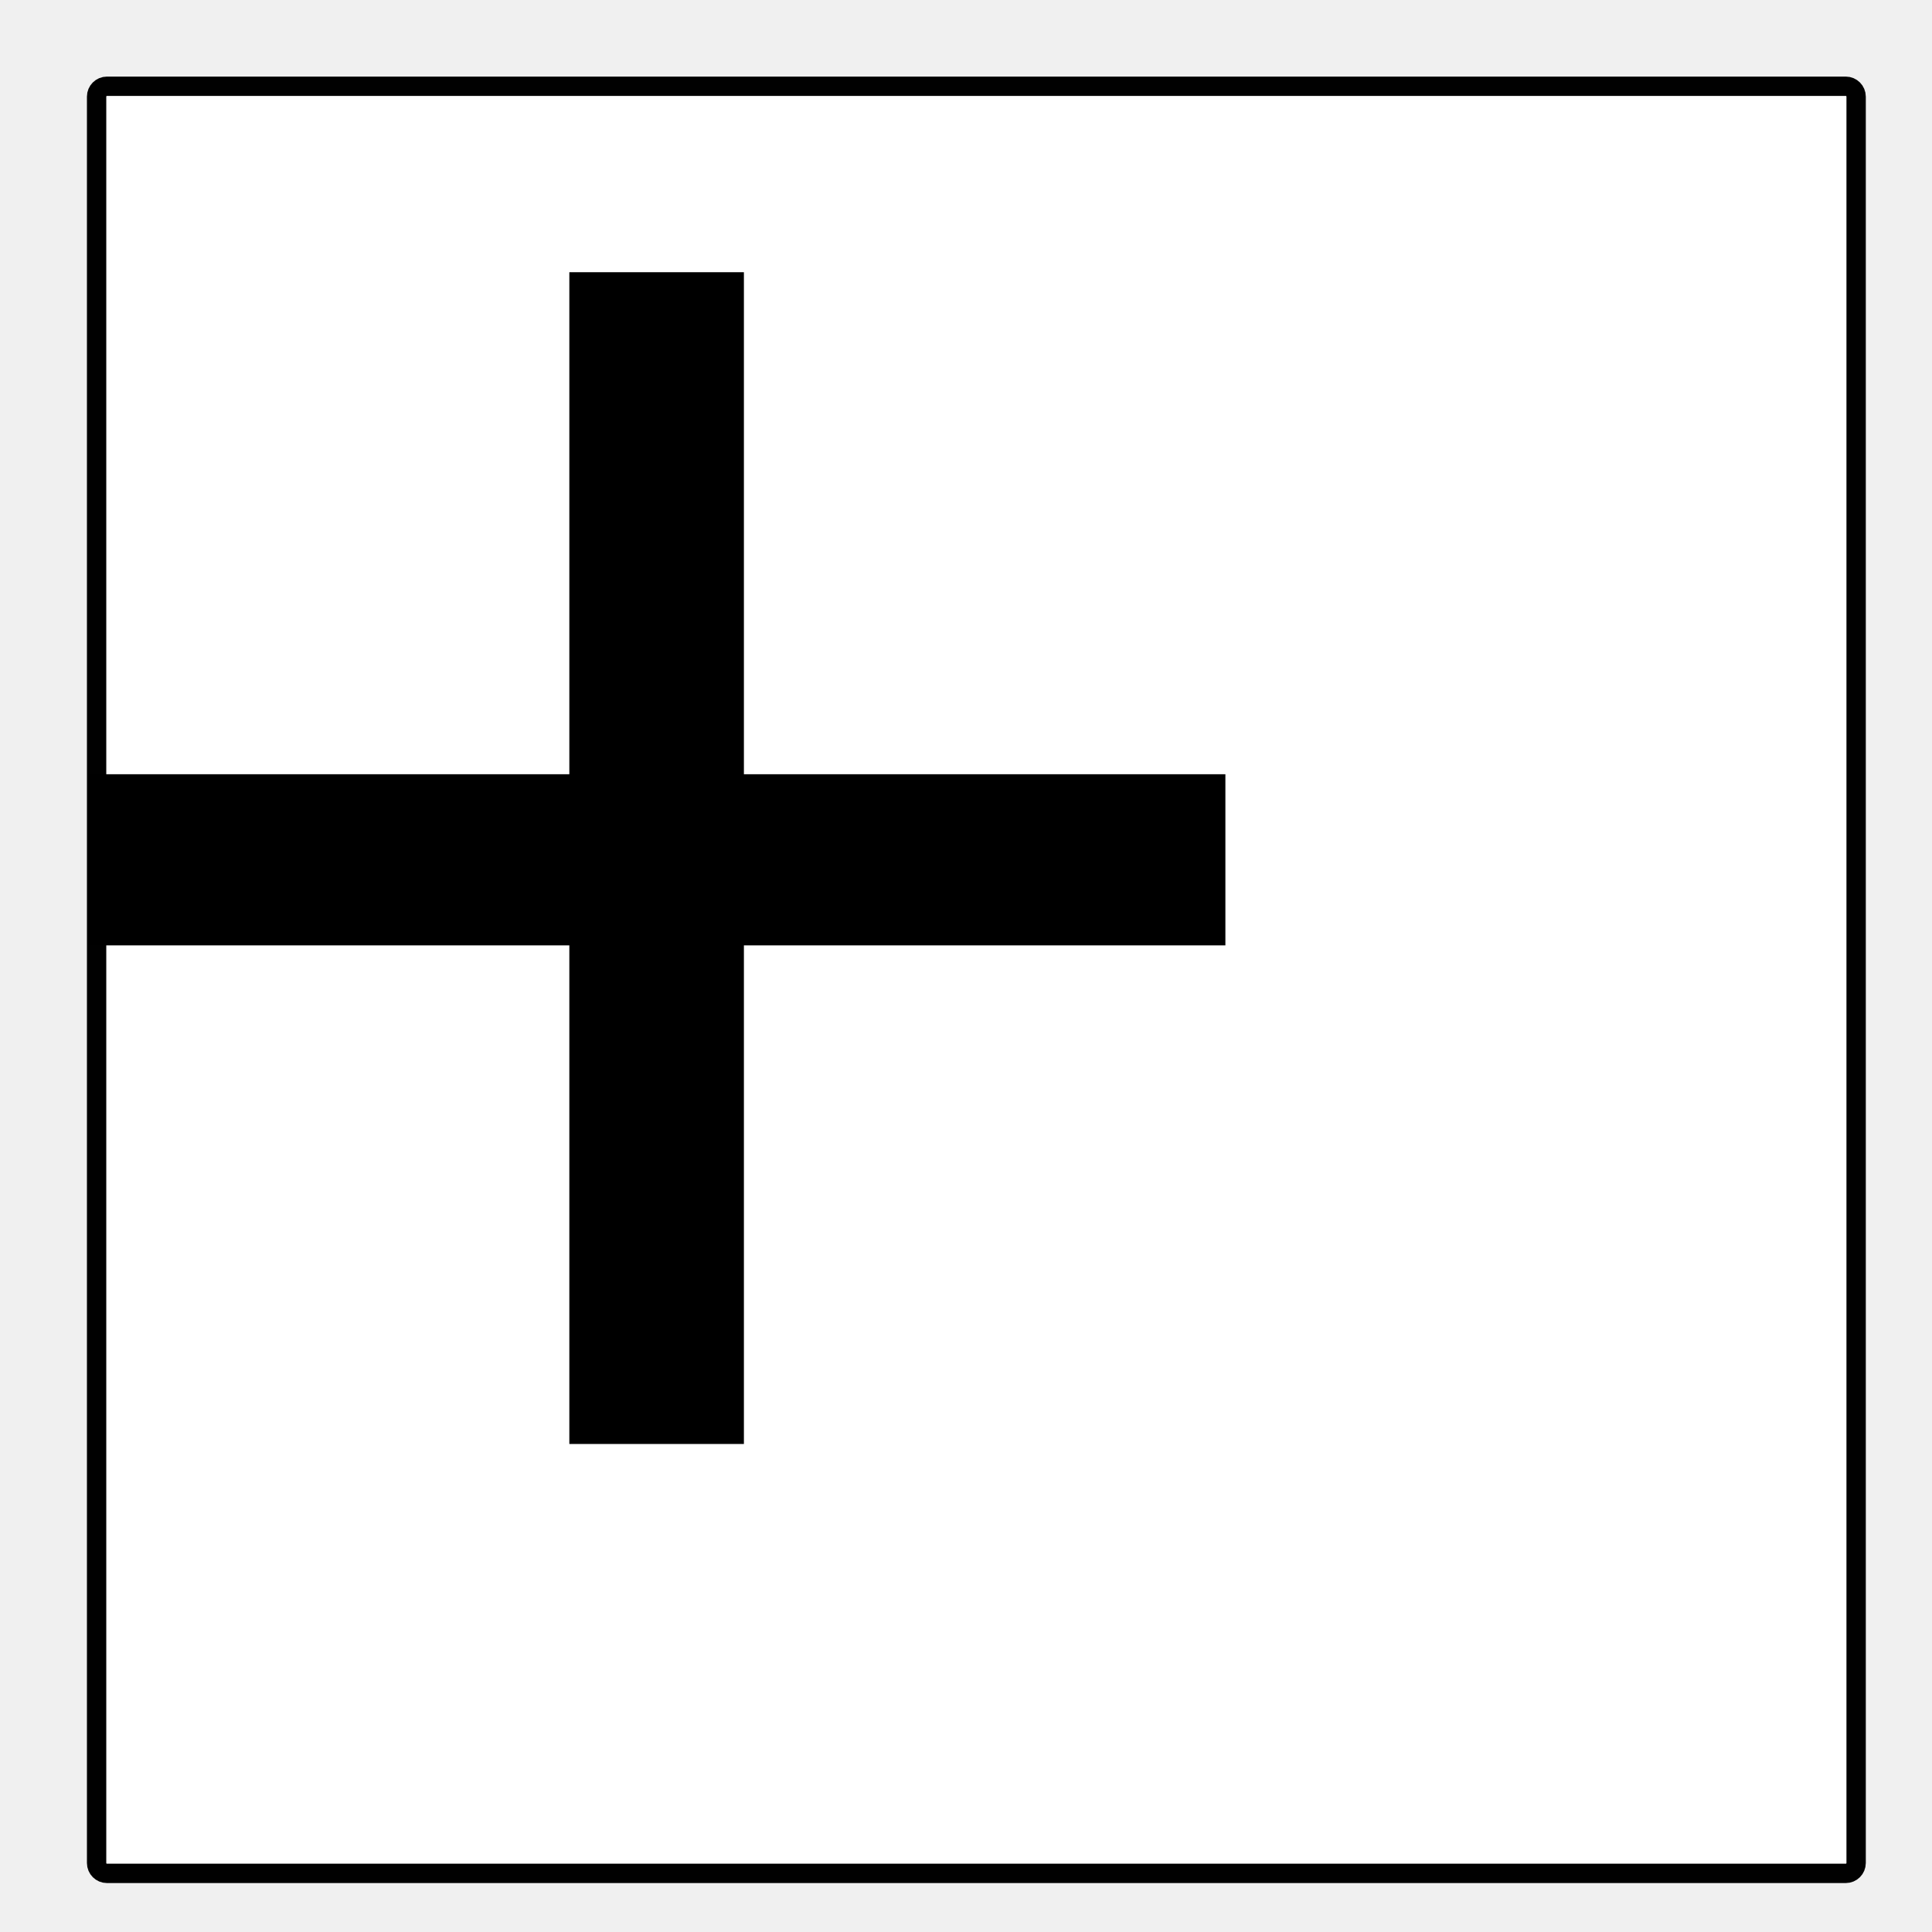
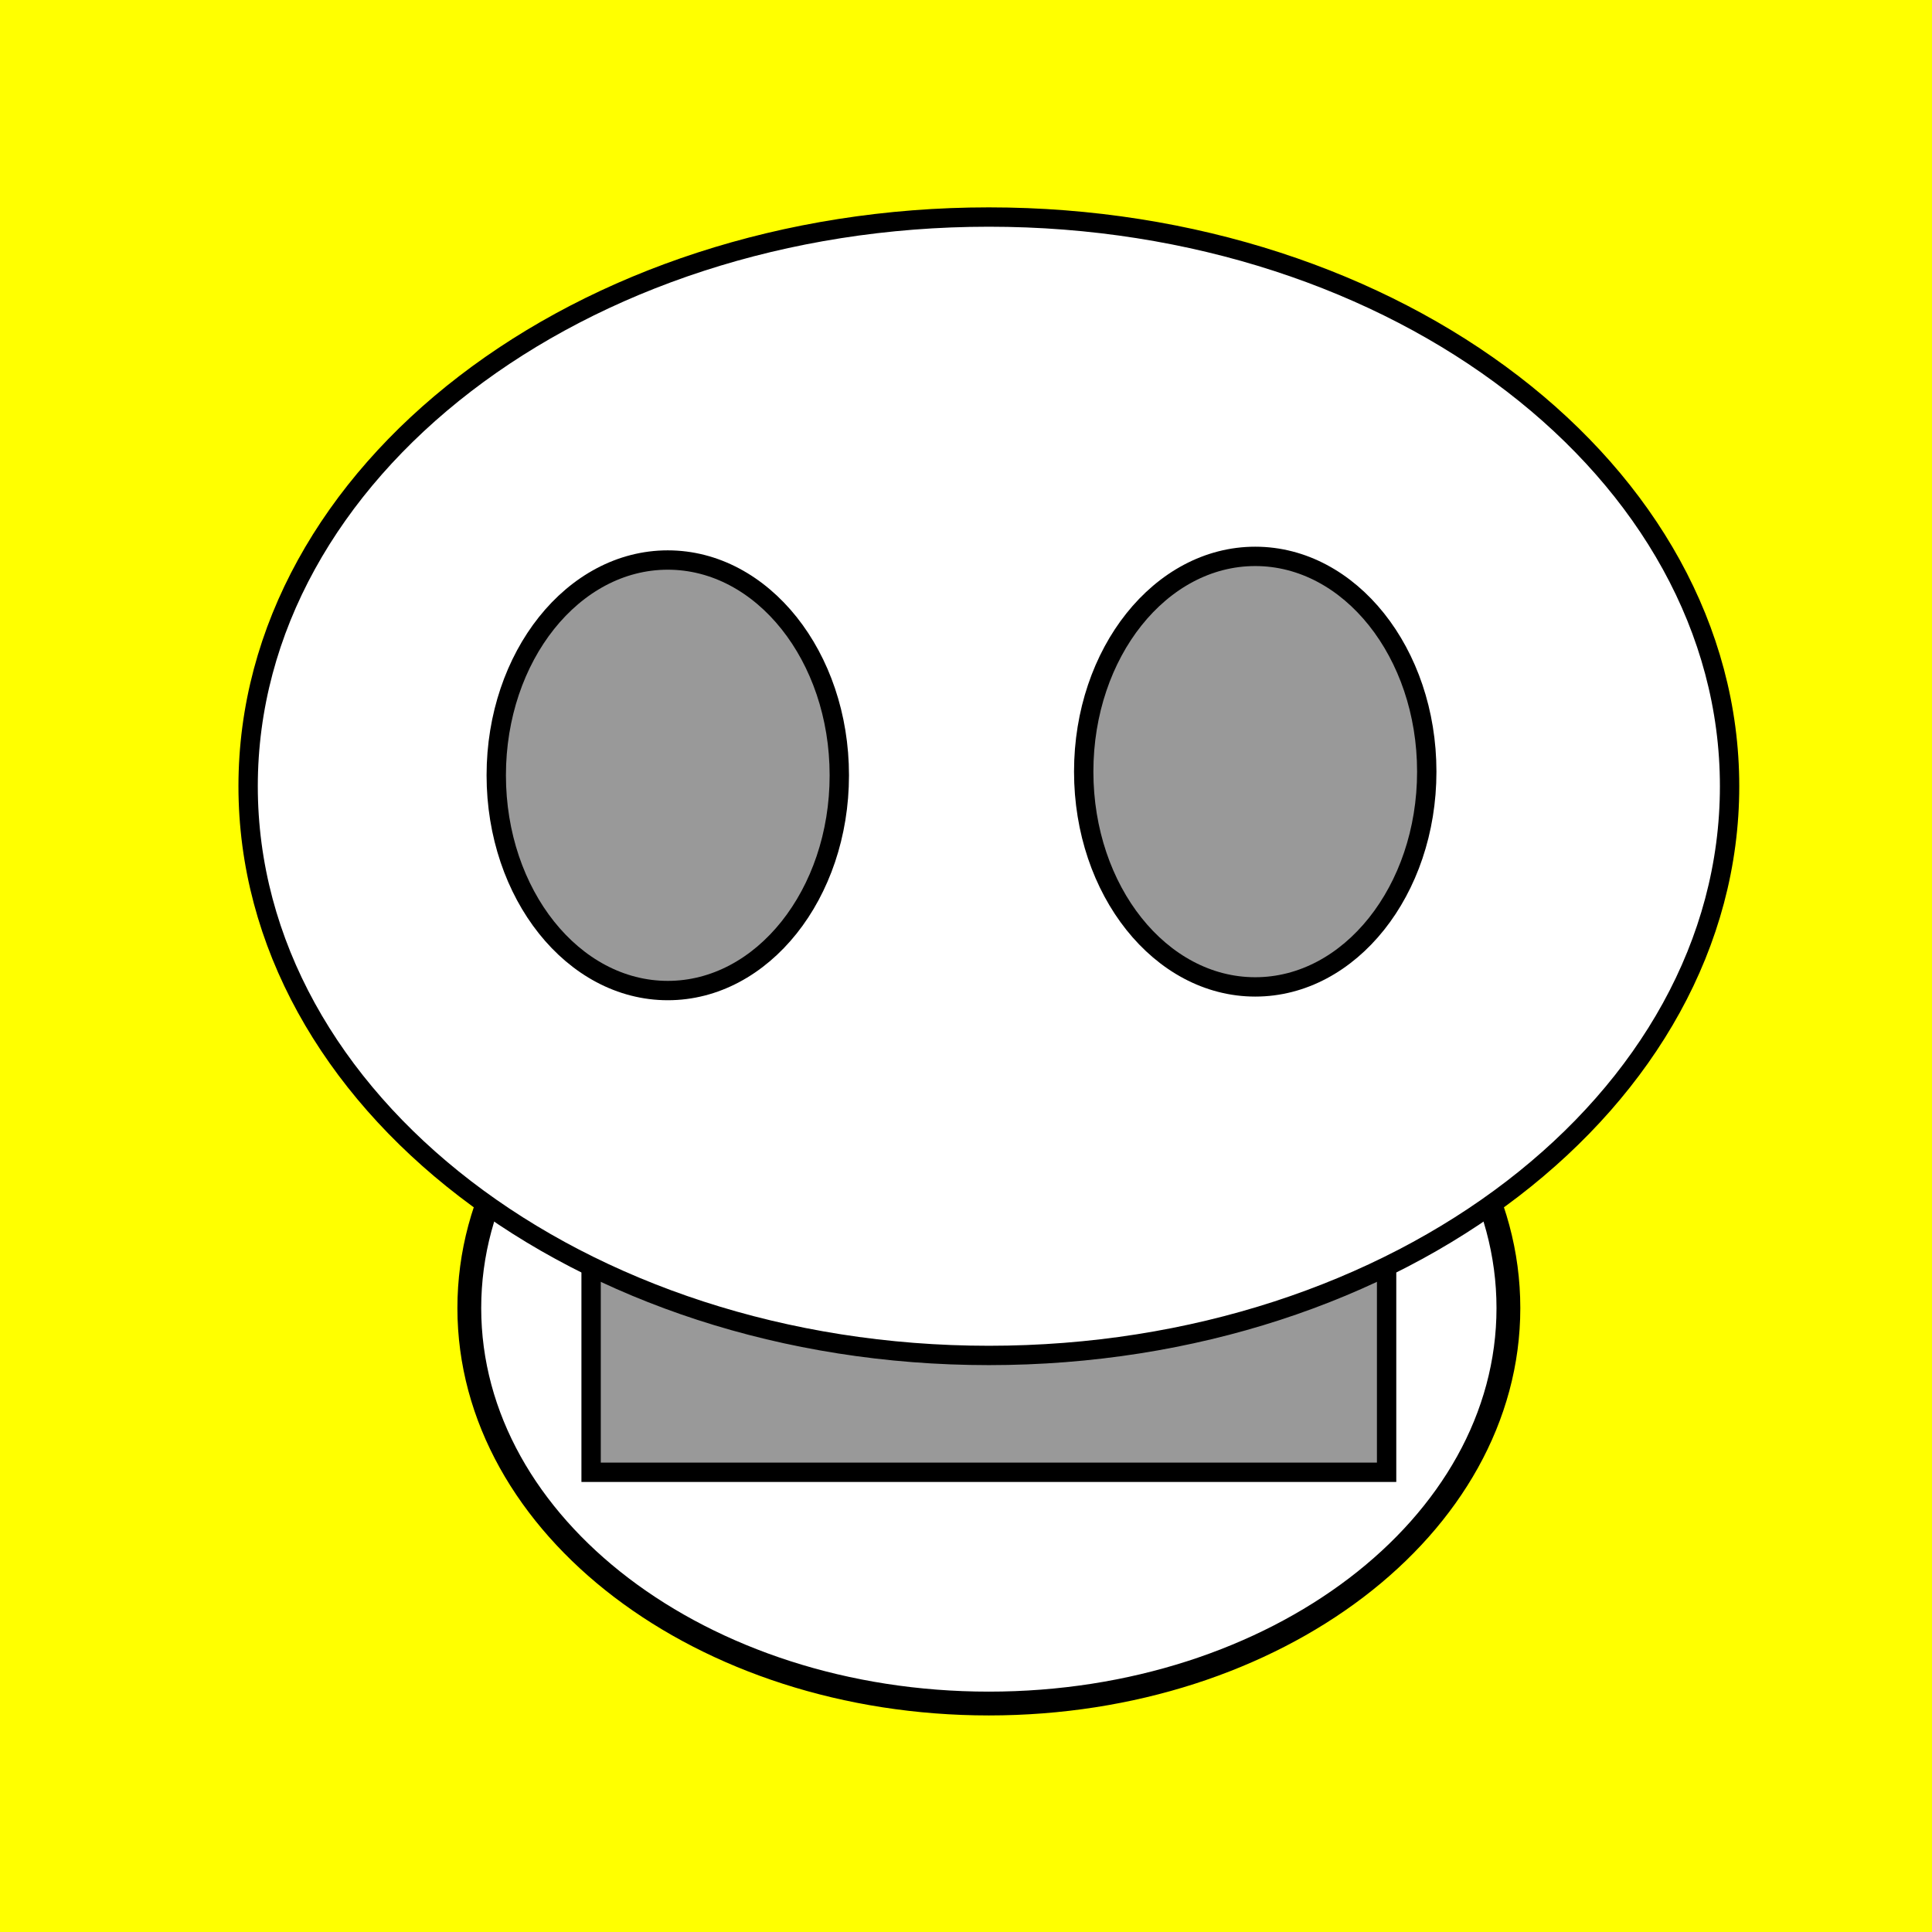
<svg xmlns="http://www.w3.org/2000/svg" width="100" height="100" viewBox="0 0 26.458 26.458" version="1.1" id="svg4633">
  <defs id="defs4627" />
  <g id="layer1" transform="translate(0,-270.5417)">
-     <rect style="fill:#ffffff;fill-opacity:1;stroke:#010101;stroke-width:0.265;stroke-miterlimit:4;stroke-dasharray:none;stroke-opacity:1" id="rect814" width="24.096" height="24.474" x="1.323" y="271.723" ry="0.142" />
-     <text xml:space="preserve" style="font-style:normal;font-weight:normal;font-size:33.149px;line-height:1.25;font-family:sans-serif;letter-spacing:0px;word-spacing:0px;fill:#000000;fill-opacity:1;stroke:none;stroke-width:0.829" x="-0.454" y="294.003" id="text819">
-       <tspan id="tspan817" x="-0.454" y="294.003" style="stroke-width:0.829">+</tspan>
-     </text>
+     <rect style="fill:#ffff00;fill-opacity:1;stroke:none;stroke-width:0.302;stroke-miterlimit:4;stroke-dasharray:none;stroke-opacity:1" id="rect814" width="27.322" height="28.108" x="-0.271" y="269.906" ry="0.163" />
+     <ellipse style="fill:#ffffff;fill-opacity:1;fill-rule:evenodd;stroke:#000000;stroke-width:0.326;stroke-miterlimit:4;stroke-dasharray:none;stroke-opacity:1" id="path855" cx="13.542" cy="288.455" rx="7.115" ry="5.416" />
+     <rect style="fill:#999999;fill-opacity:1;fill-rule:evenodd;stroke:#000000;stroke-width:0.265;stroke-miterlimit:4;stroke-dasharray:none;stroke-opacity:1" id="rect821" width="10.894" height="5.797" x="8.095" y="284.907" />
+     <ellipse style="fill:#ffffff;fill-opacity:1;fill-rule:evenodd;stroke:#000000;stroke-width:0.265;stroke-miterlimit:4;stroke-dasharray:none;stroke-opacity:1" id="path815" cx="13.542" cy="281.309" rx="10.144" ry="7.795" />
+     <ellipse style="fill:#999999;fill-opacity:1;fill-rule:evenodd;stroke:#000000;stroke-width:0.265;stroke-miterlimit:4;stroke-dasharray:none;stroke-opacity:1" id="path817" cx="9.145" cy="281.159" rx="2.349" ry="2.948" />
+     <ellipse style="fill:#999999;fill-opacity:1;fill-rule:evenodd;stroke:#000000;stroke-width:0.265;stroke-miterlimit:4;stroke-dasharray:none;stroke-opacity:1" id="path817-6" cx="17.19" cy="281.109" rx="2.349" ry="2.948" />
  </g>
</svg>
